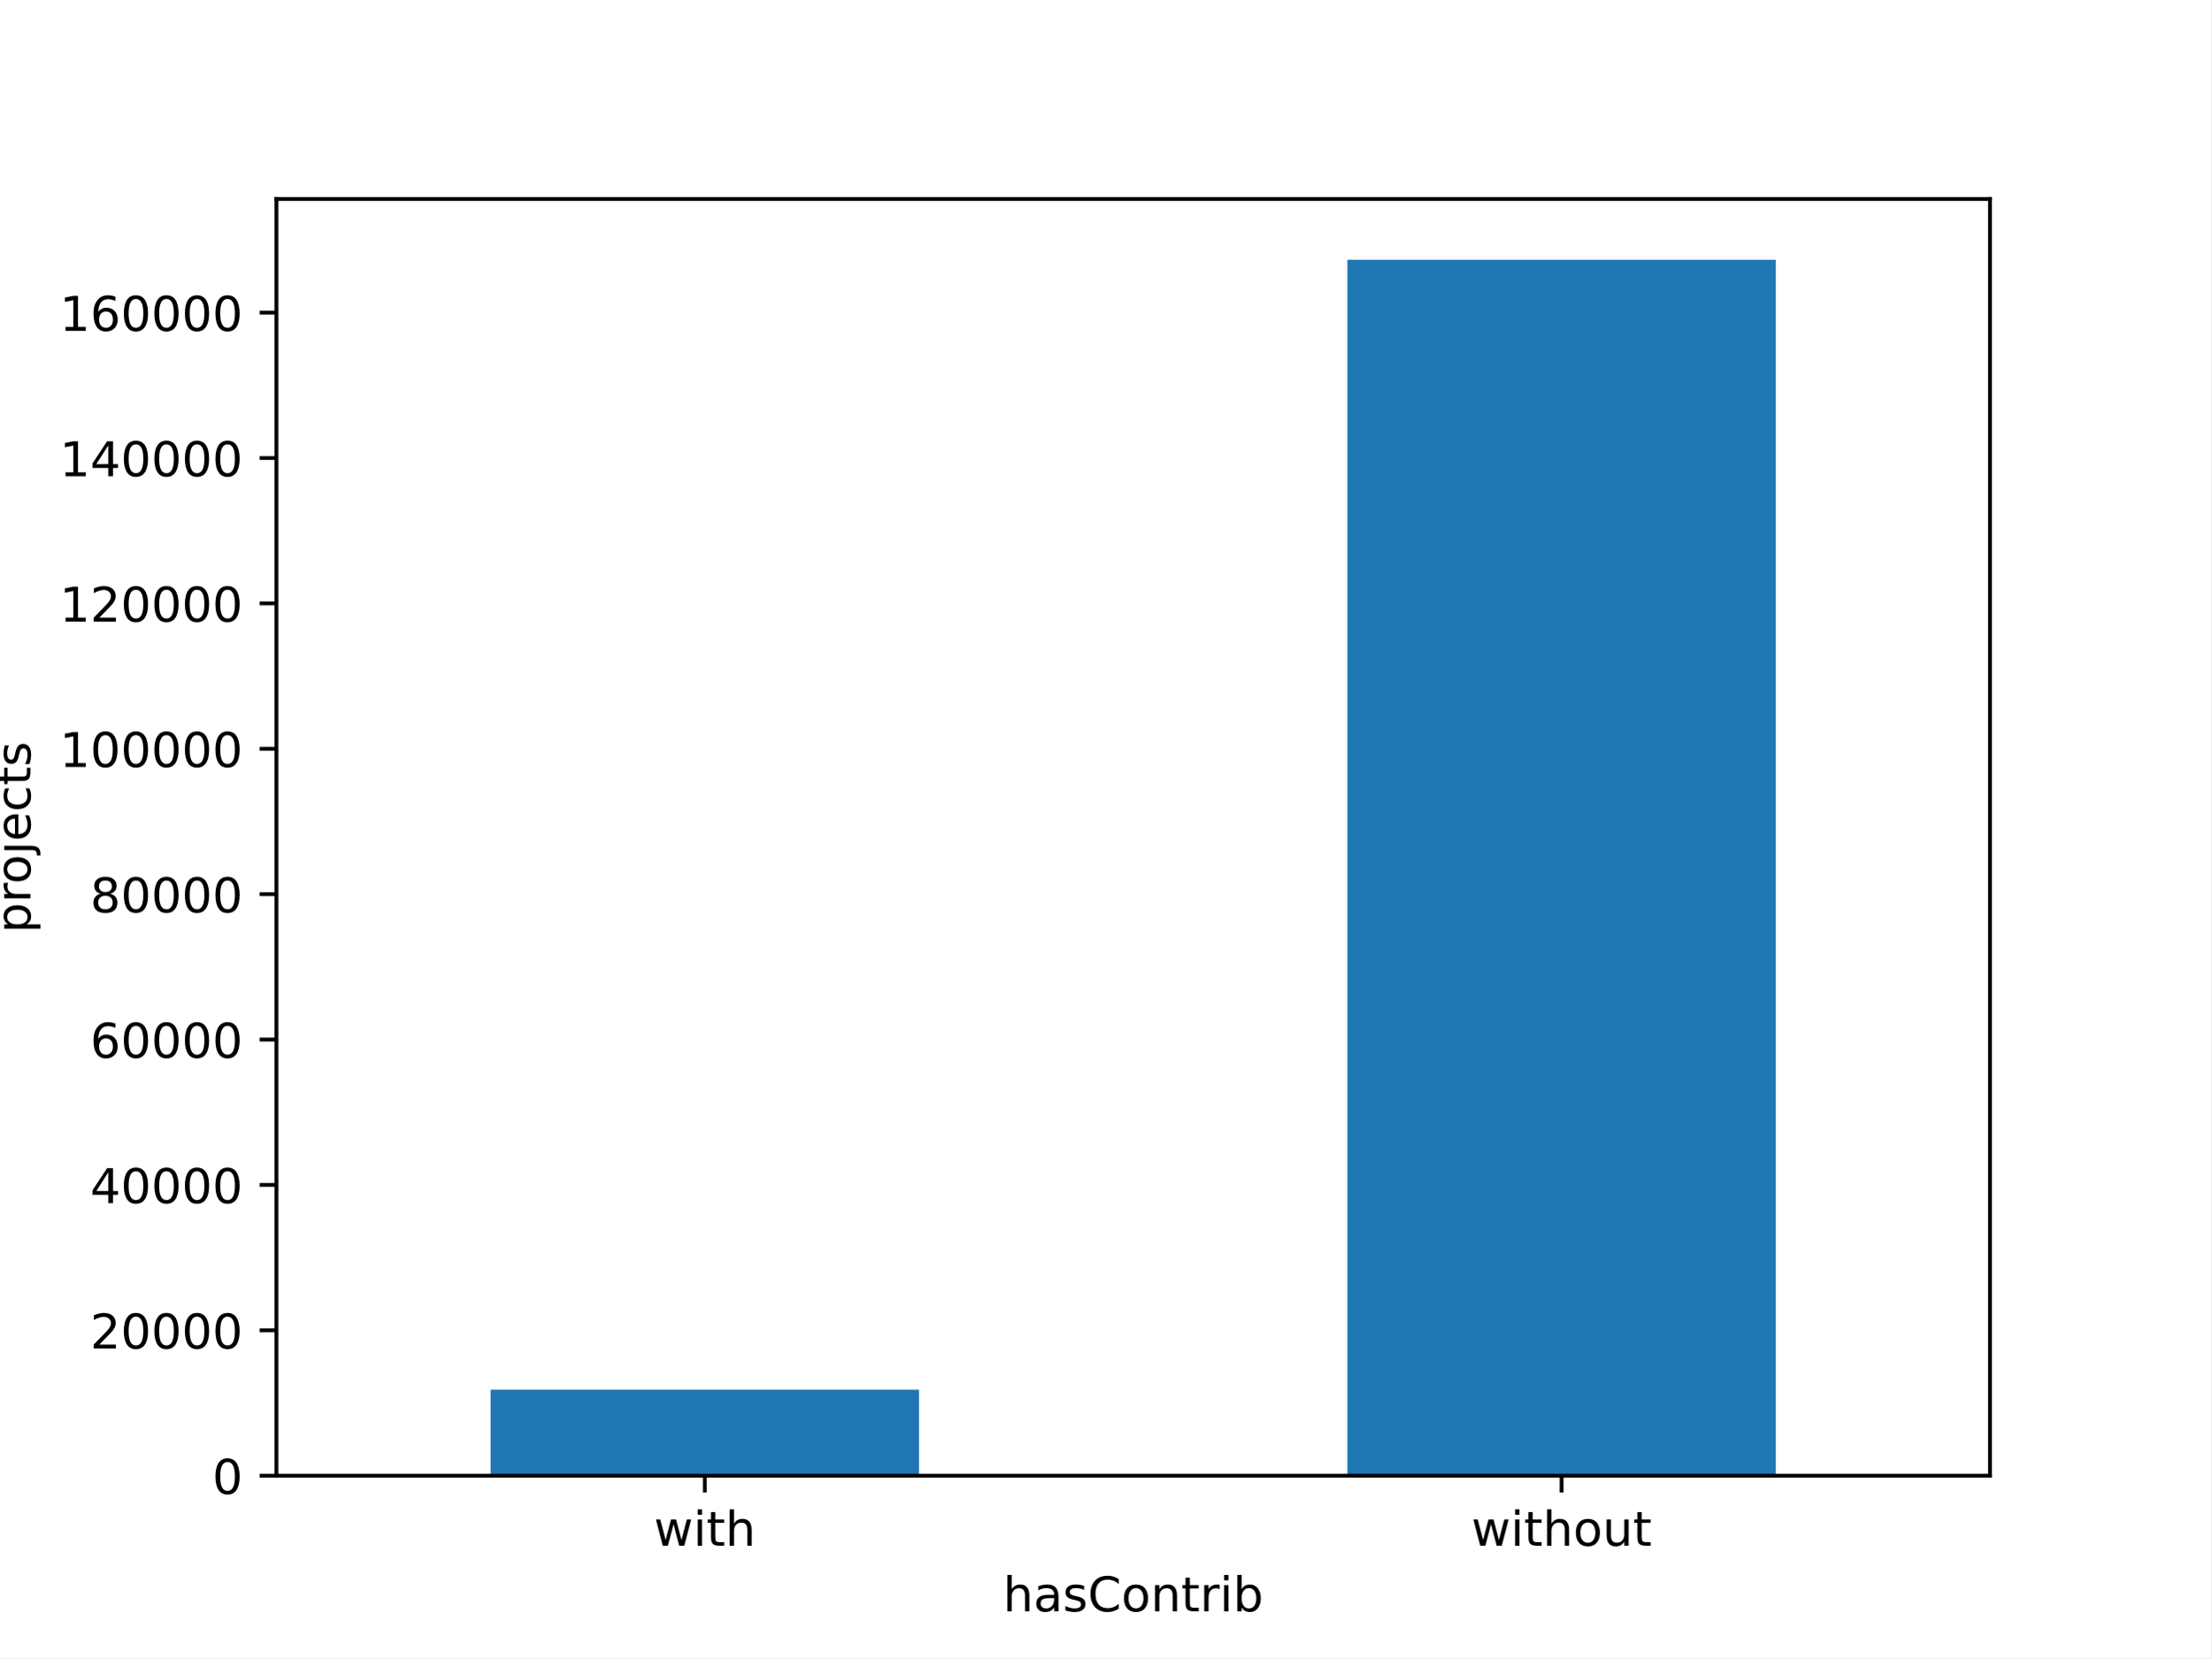
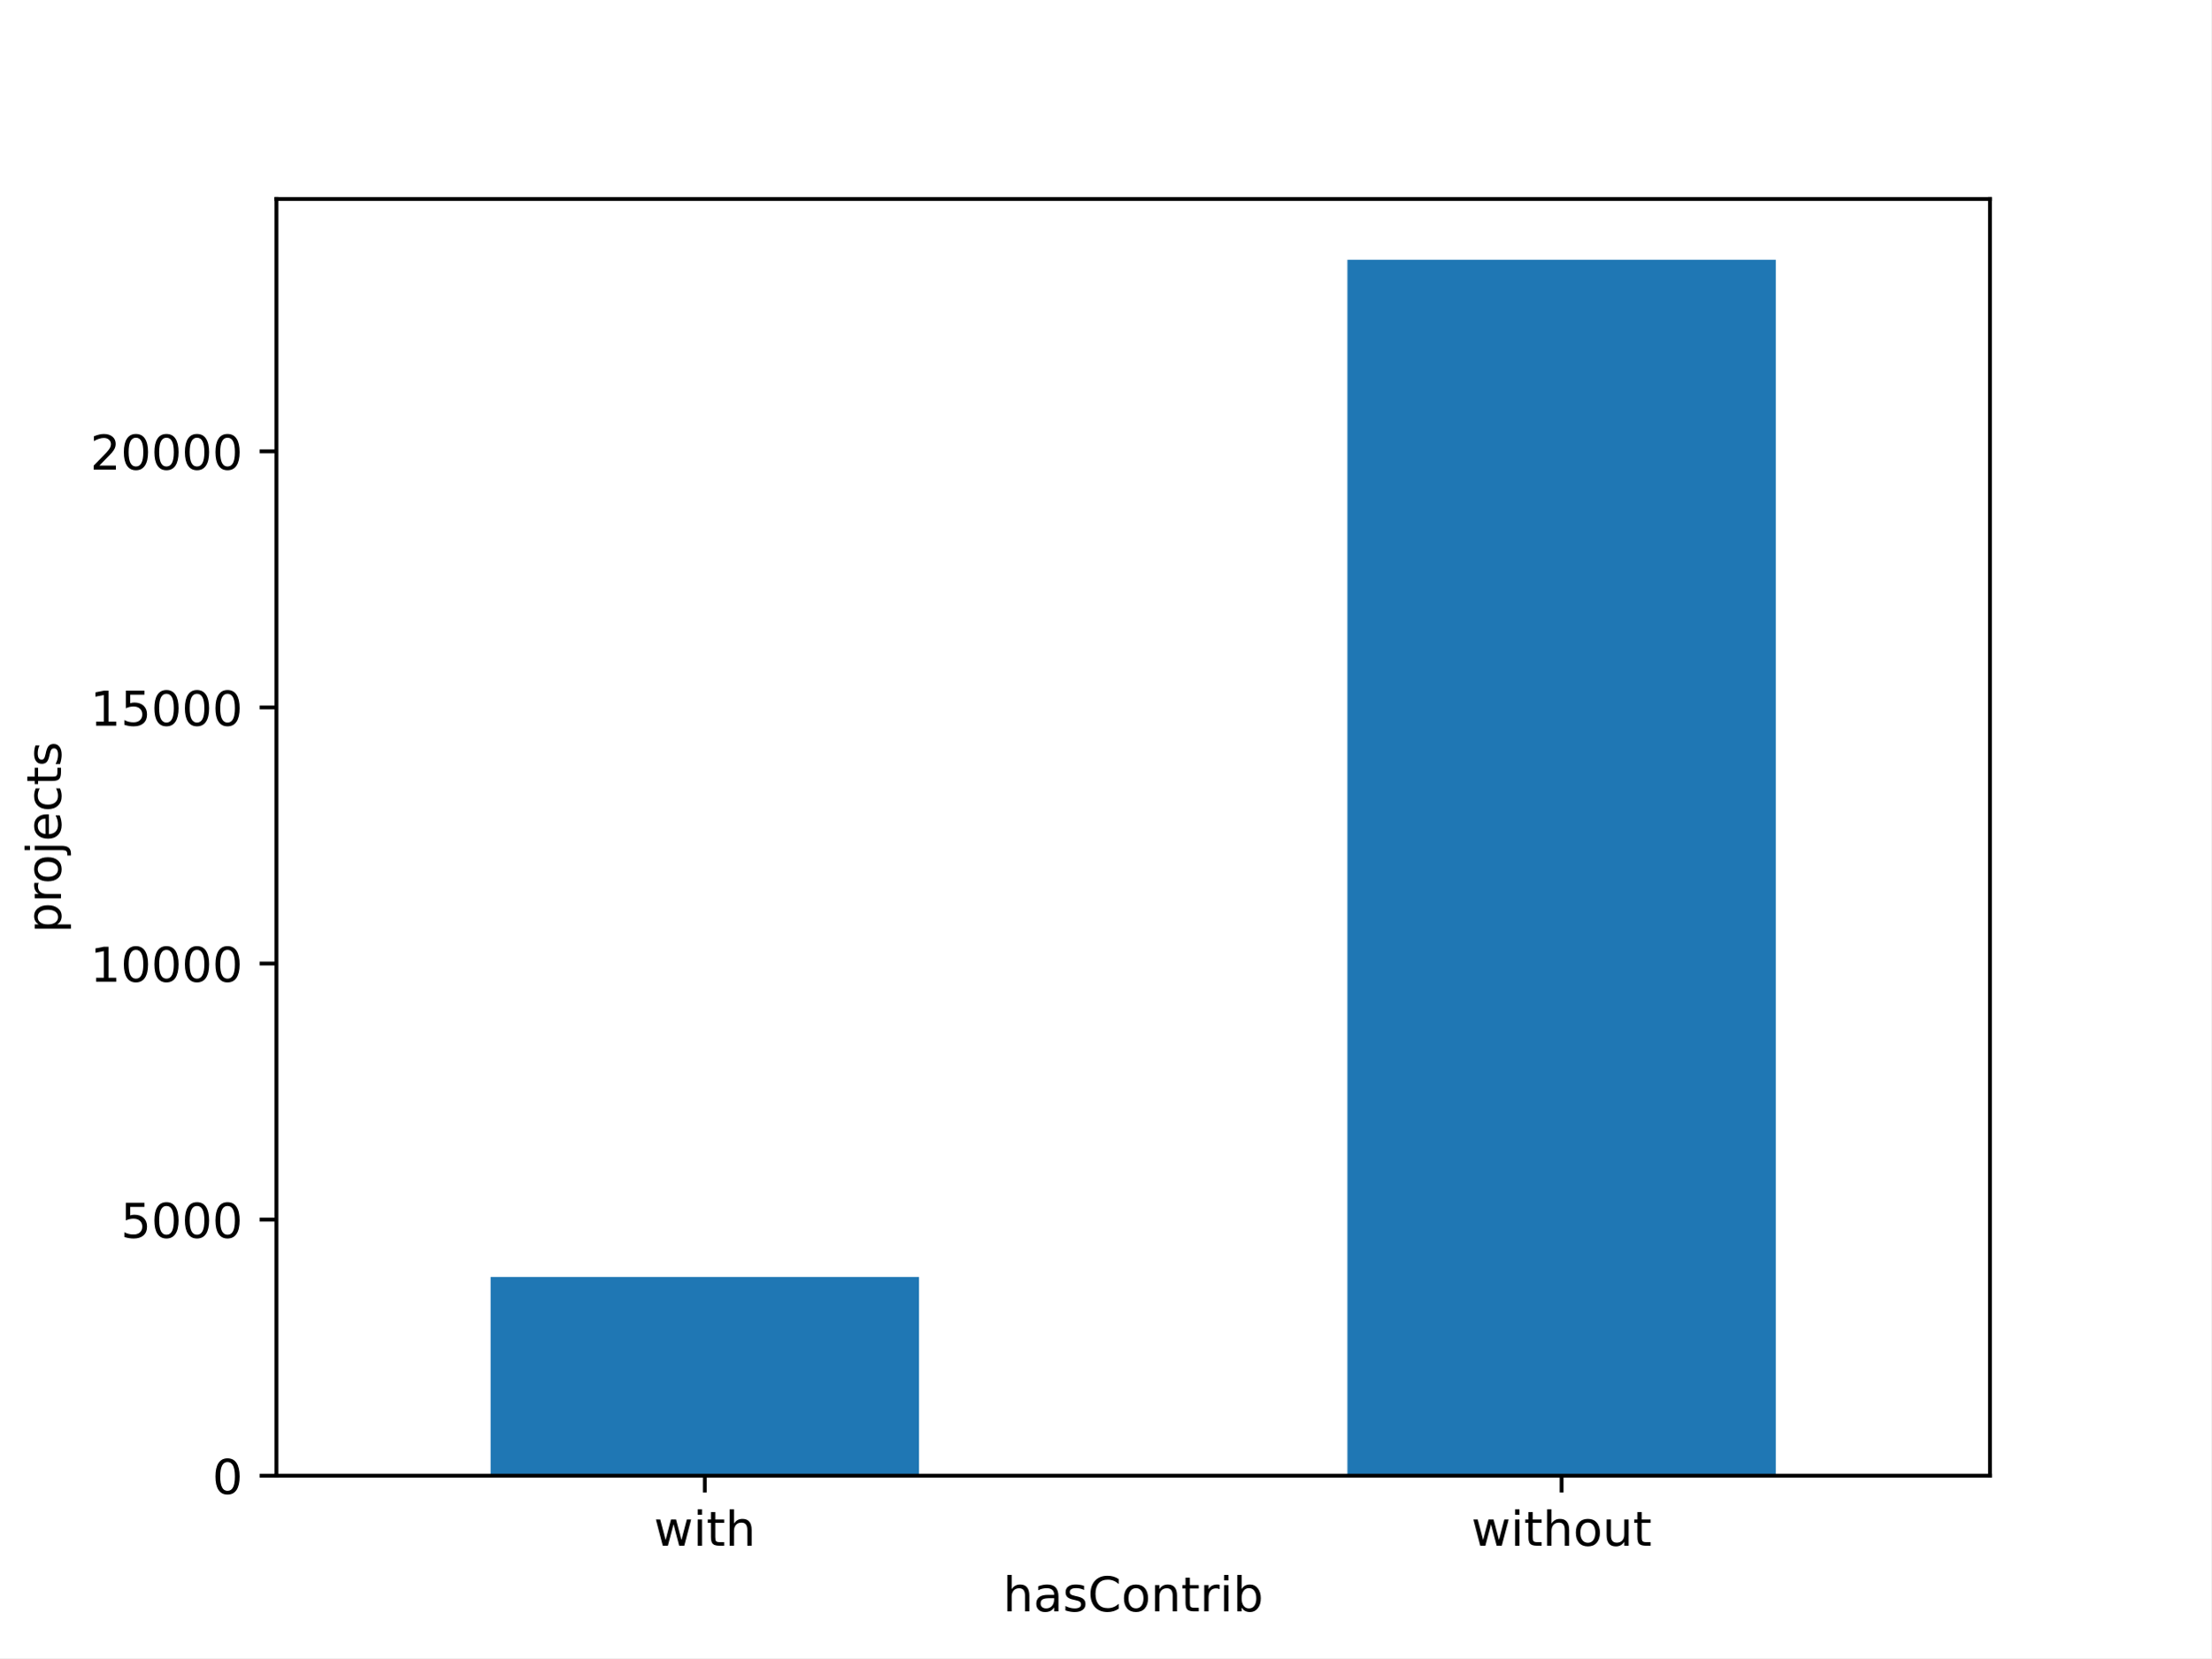
<svg xmlns="http://www.w3.org/2000/svg" xmlns:xlink="http://www.w3.org/1999/xlink" width="460.8pt" height="345.6pt" viewBox="0 0 460.8 345.6" version="1.1">
  <defs>
    <style type="text/css">*{stroke-linejoin: round; stroke-linecap: butt}</style>
  </defs>
  <g id="figure_1">
    <g id="patch_1">
      <path d="M 0 345.6  L 460.8 345.6  L 460.8 0  L 0 0  z " style="fill: #ffffff" />
    </g>
    <g id="axes_1">
      <g id="patch_2">
        <path d="M 57.6 307.584  L 414.72 307.584  L 414.72 41.472  L 57.6 41.472  z " style="fill: #ffffff" />
      </g>
      <g id="patch_3">
-         <path d="M 102.24 307.584  L 191.52 307.584  L 191.52 289.658  L 102.24 289.658  z " clip-path="url(#p40c49b58f0)" style="fill: #1f77b4" />
+         <path d="M 102.24 307.584  L 191.52 307.584  L 191.52 266.173  L 102.24 266.173  z " clip-path="url(#p862929ffdd)" style="fill: #1f77b4" />
      </g>
      <g id="patch_4">
-         <path d="M 280.8 307.584  L 370.08 307.584  L 370.08 54.144  L 280.8 54.144  z " clip-path="url(#p40c49b58f0)" style="fill: #1f77b4" />
+         <path d="M 280.8 307.584  L 370.08 307.584  L 370.08 54.144  L 280.8 54.144  z " clip-path="url(#p862929ffdd)" style="fill: #1f77b4" />
      </g>
      <g id="matplotlib.axis_1">
        <g id="xtick_1">
          <g id="line2d_1">
            <defs>
-               <path id="m52add7b381" d="M 0 0  L 0 3.5  " style="stroke: #000000; stroke-width: 0.8" />
-             </defs>
-             <g>
-               <use xlink:href="#m52add7b381" x="146.88" y="307.584" style="stroke: #000000; stroke-width: 0.8" />
+               <path id="m585a771e7b" d="M 0 0  L 0 3.5  " style="stroke: #000000; stroke-width: 0.8" />
+             </defs>
+             <g>
+               <use xlink:href="#m585a771e7b" x="146.88" y="307.584" style="stroke: #000000; stroke-width: 0.8" />
            </g>
          </g>
          <g id="text_1">
            <g transform="translate(136.273 322.1824)scale(0.1 -0.1)">
              <defs>
                <path id="DejaVuSans-77" d="M 269 3500  L 844 3500  L 1563 769  L 2278 3500  L 2956 3500  L 3675 769  L 4391 3500  L 4966 3500  L 4050 0  L 3372 0  L 2619 2869  L 1863 0  L 1184 0  L 269 3500  z " transform="scale(0.015625)" />
                <path id="DejaVuSans-69" d="M 603 3500  L 1178 3500  L 1178 0  L 603 0  L 603 3500  z M 603 4863  L 1178 4863  L 1178 4134  L 603 4134  L 603 4863  z " transform="scale(0.015625)" />
                <path id="DejaVuSans-74" d="M 1172 4494  L 1172 3500  L 2356 3500  L 2356 3053  L 1172 3053  L 1172 1153  Q 1172 725 1289 603  Q 1406 481 1766 481  L 2356 481  L 2356 0  L 1766 0  Q 1100 0 847 248  Q 594 497 594 1153  L 594 3053  L 172 3053  L 172 3500  L 594 3500  L 594 4494  L 1172 4494  z " transform="scale(0.015625)" />
                <path id="DejaVuSans-68" d="M 3513 2113  L 3513 0  L 2938 0  L 2938 2094  Q 2938 2591 2744 2837  Q 2550 3084 2163 3084  Q 1697 3084 1428 2787  Q 1159 2491 1159 1978  L 1159 0  L 581 0  L 581 4863  L 1159 4863  L 1159 2956  Q 1366 3272 1645 3428  Q 1925 3584 2291 3584  Q 2894 3584 3203 3211  Q 3513 2838 3513 2113  z " transform="scale(0.015625)" />
              </defs>
              <use xlink:href="#DejaVuSans-77" />
              <use xlink:href="#DejaVuSans-69" x="81.787" />
              <use xlink:href="#DejaVuSans-74" x="109.57" />
              <use xlink:href="#DejaVuSans-68" x="148.779" />
            </g>
          </g>
        </g>
        <g id="xtick_2">
          <g id="line2d_2">
            <g>
-               <use xlink:href="#m52add7b381" x="325.44" y="307.584" style="stroke: #000000; stroke-width: 0.8" />
+               <use xlink:href="#m585a771e7b" x="325.44" y="307.584" style="stroke: #000000; stroke-width: 0.8" />
            </g>
          </g>
          <g id="text_2">
            <g transform="translate(306.6447 322.1824)scale(0.1 -0.1)">
              <defs>
                <path id="DejaVuSans-6f" d="M 1959 3097  Q 1497 3097 1228 2736  Q 959 2375 959 1747  Q 959 1119 1226 758  Q 1494 397 1959 397  Q 2419 397 2687 759  Q 2956 1122 2956 1747  Q 2956 2369 2687 2733  Q 2419 3097 1959 3097  z M 1959 3584  Q 2709 3584 3137 3096  Q 3566 2609 3566 1747  Q 3566 888 3137 398  Q 2709 -91 1959 -91  Q 1206 -91 779 398  Q 353 888 353 1747  Q 353 2609 779 3096  Q 1206 3584 1959 3584  z " transform="scale(0.015625)" />
                <path id="DejaVuSans-75" d="M 544 1381  L 544 3500  L 1119 3500  L 1119 1403  Q 1119 906 1312 657  Q 1506 409 1894 409  Q 2359 409 2629 706  Q 2900 1003 2900 1516  L 2900 3500  L 3475 3500  L 3475 0  L 2900 0  L 2900 538  Q 2691 219 2414 64  Q 2138 -91 1772 -91  Q 1169 -91 856 284  Q 544 659 544 1381  z M 1991 3584  L 1991 3584  z " transform="scale(0.015625)" />
              </defs>
              <use xlink:href="#DejaVuSans-77" />
              <use xlink:href="#DejaVuSans-69" x="81.787" />
              <use xlink:href="#DejaVuSans-74" x="109.57" />
              <use xlink:href="#DejaVuSans-68" x="148.779" />
              <use xlink:href="#DejaVuSans-6f" x="212.158" />
              <use xlink:href="#DejaVuSans-75" x="273.34" />
              <use xlink:href="#DejaVuSans-74" x="336.719" />
            </g>
          </g>
        </g>
        <g id="text_3">
          <g transform="translate(209.0241 335.8606)scale(0.1 -0.1)">
            <defs>
              <path id="DejaVuSans-61" d="M 2194 1759  Q 1497 1759 1228 1600  Q 959 1441 959 1056  Q 959 750 1161 570  Q 1363 391 1709 391  Q 2188 391 2477 730  Q 2766 1069 2766 1631  L 2766 1759  L 2194 1759  z M 3341 1997  L 3341 0  L 2766 0  L 2766 531  Q 2569 213 2275 61  Q 1981 -91 1556 -91  Q 1019 -91 701 211  Q 384 513 384 1019  Q 384 1609 779 1909  Q 1175 2209 1959 2209  L 2766 2209  L 2766 2266  Q 2766 2663 2505 2880  Q 2244 3097 1772 3097  Q 1472 3097 1187 3025  Q 903 2953 641 2809  L 641 3341  Q 956 3463 1253 3523  Q 1550 3584 1831 3584  Q 2591 3584 2966 3190  Q 3341 2797 3341 1997  z " transform="scale(0.015625)" />
              <path id="DejaVuSans-73" d="M 2834 3397  L 2834 2853  Q 2591 2978 2328 3040  Q 2066 3103 1784 3103  Q 1356 3103 1142 2972  Q 928 2841 928 2578  Q 928 2378 1081 2264  Q 1234 2150 1697 2047  L 1894 2003  Q 2506 1872 2764 1633  Q 3022 1394 3022 966  Q 3022 478 2636 193  Q 2250 -91 1575 -91  Q 1294 -91 989 -36  Q 684 19 347 128  L 347 722  Q 666 556 975 473  Q 1284 391 1588 391  Q 1994 391 2212 530  Q 2431 669 2431 922  Q 2431 1156 2273 1281  Q 2116 1406 1581 1522  L 1381 1569  Q 847 1681 609 1914  Q 372 2147 372 2553  Q 372 3047 722 3315  Q 1072 3584 1716 3584  Q 2034 3584 2315 3537  Q 2597 3491 2834 3397  z " transform="scale(0.015625)" />
              <path id="DejaVuSans-43" d="M 4122 4306  L 4122 3641  Q 3803 3938 3442 4084  Q 3081 4231 2675 4231  Q 1875 4231 1450 3742  Q 1025 3253 1025 2328  Q 1025 1406 1450 917  Q 1875 428 2675 428  Q 3081 428 3442 575  Q 3803 722 4122 1019  L 4122 359  Q 3791 134 3420 21  Q 3050 -91 2638 -91  Q 1578 -91 968 557  Q 359 1206 359 2328  Q 359 3453 968 4101  Q 1578 4750 2638 4750  Q 3056 4750 3426 4639  Q 3797 4528 4122 4306  z " transform="scale(0.015625)" />
              <path id="DejaVuSans-6e" d="M 3513 2113  L 3513 0  L 2938 0  L 2938 2094  Q 2938 2591 2744 2837  Q 2550 3084 2163 3084  Q 1697 3084 1428 2787  Q 1159 2491 1159 1978  L 1159 0  L 581 0  L 581 3500  L 1159 3500  L 1159 2956  Q 1366 3272 1645 3428  Q 1925 3584 2291 3584  Q 2894 3584 3203 3211  Q 3513 2838 3513 2113  z " transform="scale(0.015625)" />
              <path id="DejaVuSans-72" d="M 2631 2963  Q 2534 3019 2420 3045  Q 2306 3072 2169 3072  Q 1681 3072 1420 2755  Q 1159 2438 1159 1844  L 1159 0  L 581 0  L 581 3500  L 1159 3500  L 1159 2956  Q 1341 3275 1631 3429  Q 1922 3584 2338 3584  Q 2397 3584 2469 3576  Q 2541 3569 2628 3553  L 2631 2963  z " transform="scale(0.015625)" />
              <path id="DejaVuSans-62" d="M 3116 1747  Q 3116 2381 2855 2742  Q 2594 3103 2138 3103  Q 1681 3103 1420 2742  Q 1159 2381 1159 1747  Q 1159 1113 1420 752  Q 1681 391 2138 391  Q 2594 391 2855 752  Q 3116 1113 3116 1747  z M 1159 2969  Q 1341 3281 1617 3432  Q 1894 3584 2278 3584  Q 2916 3584 3314 3078  Q 3713 2572 3713 1747  Q 3713 922 3314 415  Q 2916 -91 2278 -91  Q 1894 -91 1617 61  Q 1341 213 1159 525  L 1159 0  L 581 0  L 581 4863  L 1159 4863  L 1159 2969  z " transform="scale(0.015625)" />
            </defs>
            <use xlink:href="#DejaVuSans-68" />
            <use xlink:href="#DejaVuSans-61" x="63.379" />
            <use xlink:href="#DejaVuSans-73" x="124.658" />
            <use xlink:href="#DejaVuSans-43" x="176.758" />
            <use xlink:href="#DejaVuSans-6f" x="246.582" />
            <use xlink:href="#DejaVuSans-6e" x="307.764" />
            <use xlink:href="#DejaVuSans-74" x="371.143" />
            <use xlink:href="#DejaVuSans-72" x="410.352" />
            <use xlink:href="#DejaVuSans-69" x="451.465" />
            <use xlink:href="#DejaVuSans-62" x="479.248" />
          </g>
        </g>
      </g>
      <g id="matplotlib.axis_2">
        <g id="ytick_1">
          <g id="line2d_3">
            <defs>
-               <path id="m3958a5b037" d="M 0 0  L -3.5 0  " style="stroke: #000000; stroke-width: 0.8" />
-             </defs>
-             <g>
-               <use xlink:href="#m3958a5b037" x="57.6" y="307.584" style="stroke: #000000; stroke-width: 0.8" />
+               <path id="mfc3b5314d0" d="M 0 0  L -3.5 0  " style="stroke: #000000; stroke-width: 0.8" />
+             </defs>
+             <g>
+               <use xlink:href="#mfc3b5314d0" x="57.6" y="307.584" style="stroke: #000000; stroke-width: 0.8" />
            </g>
          </g>
          <g id="text_4">
            <g transform="translate(44.2375 311.3832)scale(0.1 -0.1)">
              <defs>
                <path id="DejaVuSans-30" d="M 2034 4250  Q 1547 4250 1301 3770  Q 1056 3291 1056 2328  Q 1056 1369 1301 889  Q 1547 409 2034 409  Q 2525 409 2770 889  Q 3016 1369 3016 2328  Q 3016 3291 2770 3770  Q 2525 4250 2034 4250  z M 2034 4750  Q 2819 4750 3233 4129  Q 3647 3509 3647 2328  Q 3647 1150 3233 529  Q 2819 -91 2034 -91  Q 1250 -91 836 529  Q 422 1150 422 2328  Q 422 3509 836 4129  Q 1250 4750 2034 4750  z " transform="scale(0.015625)" />
              </defs>
              <use xlink:href="#DejaVuSans-30" />
            </g>
          </g>
        </g>
        <g id="ytick_2">
          <g id="line2d_4">
            <g>
-               <use xlink:href="#m3958a5b037" x="57.6" y="277.281" style="stroke: #000000; stroke-width: 0.8" />
+               <use xlink:href="#mfc3b5314d0" x="57.6" y="254.206" style="stroke: #000000; stroke-width: 0.8" />
            </g>
          </g>
          <g id="text_5">
-             <g transform="translate(18.7875 281.0798)scale(0.1 -0.1)">
+             <g transform="translate(25.15 258.005)scale(0.1 -0.1)">
+               <defs>
+                 <path id="DejaVuSans-35" d="M 691 4666  L 3169 4666  L 3169 4134  L 1269 4134  L 1269 2991  Q 1406 3038 1543 3061  Q 1681 3084 1819 3084  Q 2600 3084 3056 2656  Q 3513 2228 3513 1497  Q 3513 744 3044 326  Q 2575 -91 1722 -91  Q 1428 -91 1123 -41  Q 819 9 494 109  L 494 744  Q 775 591 1075 516  Q 1375 441 1709 441  Q 2250 441 2565 725  Q 2881 1009 2881 1497  Q 2881 1984 2565 2268  Q 2250 2553 1709 2553  Q 1456 2553 1204 2497  Q 953 2441 691 2322  L 691 4666  z " transform="scale(0.015625)" />
+               </defs>
+               <use xlink:href="#DejaVuSans-35" />
+               <use xlink:href="#DejaVuSans-30" x="63.623" />
+               <use xlink:href="#DejaVuSans-30" x="127.246" />
+               <use xlink:href="#DejaVuSans-30" x="190.869" />
+             </g>
+           </g>
+         </g>
+         <g id="ytick_3">
+           <g id="line2d_5">
+             <g>
+               <use xlink:href="#mfc3b5314d0" x="57.6" y="200.827" style="stroke: #000000; stroke-width: 0.8" />
+             </g>
+           </g>
+           <g id="text_6">
+             <g transform="translate(18.7875 204.6267)scale(0.1 -0.1)">
+               <defs>
+                 <path id="DejaVuSans-31" d="M 794 531  L 1825 531  L 1825 4091  L 703 3866  L 703 4441  L 1819 4666  L 2450 4666  L 2450 531  L 3481 531  L 3481 0  L 794 0  L 794 531  z " transform="scale(0.015625)" />
+               </defs>
+               <use xlink:href="#DejaVuSans-31" />
+               <use xlink:href="#DejaVuSans-30" x="63.623" />
+               <use xlink:href="#DejaVuSans-30" x="127.246" />
+               <use xlink:href="#DejaVuSans-30" x="190.869" />
+               <use xlink:href="#DejaVuSans-30" x="254.492" />
+             </g>
+           </g>
+         </g>
+         <g id="ytick_4">
+           <g id="line2d_6">
+             <g>
+               <use xlink:href="#mfc3b5314d0" x="57.6" y="147.449" style="stroke: #000000; stroke-width: 0.8" />
+             </g>
+           </g>
+           <g id="text_7">
+             <g transform="translate(18.7875 151.2484)scale(0.1 -0.1)">
+               <use xlink:href="#DejaVuSans-31" />
+               <use xlink:href="#DejaVuSans-35" x="63.623" />
+               <use xlink:href="#DejaVuSans-30" x="127.246" />
+               <use xlink:href="#DejaVuSans-30" x="190.869" />
+               <use xlink:href="#DejaVuSans-30" x="254.492" />
+             </g>
+           </g>
+         </g>
+         <g id="ytick_5">
+           <g id="line2d_7">
+             <g>
+               <use xlink:href="#mfc3b5314d0" x="57.6" y="94.071" style="stroke: #000000; stroke-width: 0.8" />
+             </g>
+           </g>
+           <g id="text_8">
+             <g transform="translate(18.7875 97.87016)scale(0.1 -0.1)">
              <defs>
                <path id="DejaVuSans-32" d="M 1228 531  L 3431 531  L 3431 0  L 469 0  L 469 531  Q 828 903 1448 1529  Q 2069 2156 2228 2338  Q 2531 2678 2651 2914  Q 2772 3150 2772 3378  Q 2772 3750 2511 3984  Q 2250 4219 1831 4219  Q 1534 4219 1204 4116  Q 875 4013 500 3803  L 500 4441  Q 881 4594 1212 4672  Q 1544 4750 1819 4750  Q 2544 4750 2975 4387  Q 3406 4025 3406 3419  Q 3406 3131 3298 2873  Q 3191 2616 2906 2266  Q 2828 2175 2409 1742  Q 1991 1309 1228 531  z " transform="scale(0.015625)" />
              </defs>
              <use xlink:href="#DejaVuSans-32" />
              <use xlink:href="#DejaVuSans-30" x="63.623" />
              <use xlink:href="#DejaVuSans-30" x="127.246" />
              <use xlink:href="#DejaVuSans-30" x="190.869" />
              <use xlink:href="#DejaVuSans-30" x="254.492" />
            </g>
          </g>
        </g>
-         <g id="ytick_3">
-           <g id="line2d_5">
-             <g>
-               <use xlink:href="#m3958a5b037" x="57.6" y="246.977" style="stroke: #000000; stroke-width: 0.8" />
-             </g>
-           </g>
-           <g id="text_6">
-             <g transform="translate(18.7875 250.7763)scale(0.1 -0.1)">
-               <defs>
-                 <path id="DejaVuSans-34" d="M 2419 4116  L 825 1625  L 2419 1625  L 2419 4116  z M 2253 4666  L 3047 4666  L 3047 1625  L 3713 1625  L 3713 1100  L 3047 1100  L 3047 0  L 2419 0  L 2419 1100  L 313 1100  L 313 1709  L 2253 4666  z " transform="scale(0.015625)" />
-               </defs>
-               <use xlink:href="#DejaVuSans-34" />
-               <use xlink:href="#DejaVuSans-30" x="63.623" />
-               <use xlink:href="#DejaVuSans-30" x="127.246" />
-               <use xlink:href="#DejaVuSans-30" x="190.869" />
-               <use xlink:href="#DejaVuSans-30" x="254.492" />
-             </g>
-           </g>
-         </g>
-         <g id="ytick_4">
-           <g id="line2d_6">
-             <g>
-               <use xlink:href="#m3958a5b037" x="57.6" y="216.674" style="stroke: #000000; stroke-width: 0.8" />
-             </g>
-           </g>
-           <g id="text_7">
-             <g transform="translate(18.7875 220.4728)scale(0.1 -0.1)">
-               <defs>
-                 <path id="DejaVuSans-36" d="M 2113 2584  Q 1688 2584 1439 2293  Q 1191 2003 1191 1497  Q 1191 994 1439 701  Q 1688 409 2113 409  Q 2538 409 2786 701  Q 3034 994 3034 1497  Q 3034 2003 2786 2293  Q 2538 2584 2113 2584  z M 3366 4563  L 3366 3988  Q 3128 4100 2886 4159  Q 2644 4219 2406 4219  Q 1781 4219 1451 3797  Q 1122 3375 1075 2522  Q 1259 2794 1537 2939  Q 1816 3084 2150 3084  Q 2853 3084 3261 2657  Q 3669 2231 3669 1497  Q 3669 778 3244 343  Q 2819 -91 2113 -91  Q 1303 -91 875 529  Q 447 1150 447 2328  Q 447 3434 972 4092  Q 1497 4750 2381 4750  Q 2619 4750 2861 4703  Q 3103 4656 3366 4563  z " transform="scale(0.015625)" />
-               </defs>
-               <use xlink:href="#DejaVuSans-36" />
-               <use xlink:href="#DejaVuSans-30" x="63.623" />
-               <use xlink:href="#DejaVuSans-30" x="127.246" />
-               <use xlink:href="#DejaVuSans-30" x="190.869" />
-               <use xlink:href="#DejaVuSans-30" x="254.492" />
-             </g>
-           </g>
-         </g>
-         <g id="ytick_5">
-           <g id="line2d_7">
-             <g>
-               <use xlink:href="#m3958a5b037" x="57.6" y="186.37" style="stroke: #000000; stroke-width: 0.8" />
-             </g>
-           </g>
-           <g id="text_8">
-             <g transform="translate(18.7875 190.1694)scale(0.1 -0.1)">
-               <defs>
-                 <path id="DejaVuSans-38" d="M 2034 2216  Q 1584 2216 1326 1975  Q 1069 1734 1069 1313  Q 1069 891 1326 650  Q 1584 409 2034 409  Q 2484 409 2743 651  Q 3003 894 3003 1313  Q 3003 1734 2745 1975  Q 2488 2216 2034 2216  z M 1403 2484  Q 997 2584 770 2862  Q 544 3141 544 3541  Q 544 4100 942 4425  Q 1341 4750 2034 4750  Q 2731 4750 3128 4425  Q 3525 4100 3525 3541  Q 3525 3141 3298 2862  Q 3072 2584 2669 2484  Q 3125 2378 3379 2068  Q 3634 1759 3634 1313  Q 3634 634 3220 271  Q 2806 -91 2034 -91  Q 1263 -91 848 271  Q 434 634 434 1313  Q 434 1759 690 2068  Q 947 2378 1403 2484  z M 1172 3481  Q 1172 3119 1398 2916  Q 1625 2713 2034 2713  Q 2441 2713 2670 2916  Q 2900 3119 2900 3481  Q 2900 3844 2670 4047  Q 2441 4250 2034 4250  Q 1625 4250 1398 4047  Q 1172 3844 1172 3481  z " transform="scale(0.015625)" />
-               </defs>
-               <use xlink:href="#DejaVuSans-38" />
-               <use xlink:href="#DejaVuSans-30" x="63.623" />
-               <use xlink:href="#DejaVuSans-30" x="127.246" />
-               <use xlink:href="#DejaVuSans-30" x="190.869" />
-               <use xlink:href="#DejaVuSans-30" x="254.492" />
-             </g>
-           </g>
-         </g>
-         <g id="ytick_6">
-           <g id="line2d_8">
-             <g>
-               <use xlink:href="#m3958a5b037" x="57.6" y="156.067" style="stroke: #000000; stroke-width: 0.8" />
-             </g>
-           </g>
-           <g id="text_9">
-             <g transform="translate(12.425 159.8659)scale(0.1 -0.1)">
-               <defs>
-                 <path id="DejaVuSans-31" d="M 794 531  L 1825 531  L 1825 4091  L 703 3866  L 703 4441  L 1819 4666  L 2450 4666  L 2450 531  L 3481 531  L 3481 0  L 794 0  L 794 531  z " transform="scale(0.015625)" />
-               </defs>
-               <use xlink:href="#DejaVuSans-31" />
-               <use xlink:href="#DejaVuSans-30" x="63.623" />
-               <use xlink:href="#DejaVuSans-30" x="127.246" />
-               <use xlink:href="#DejaVuSans-30" x="190.869" />
-               <use xlink:href="#DejaVuSans-30" x="254.492" />
-               <use xlink:href="#DejaVuSans-30" x="318.115" />
-             </g>
-           </g>
-         </g>
-         <g id="ytick_7">
-           <g id="line2d_9">
-             <g>
-               <use xlink:href="#m3958a5b037" x="57.6" y="125.763" style="stroke: #000000; stroke-width: 0.8" />
-             </g>
-           </g>
-           <g id="text_10">
-             <g transform="translate(12.425 129.5624)scale(0.1 -0.1)">
-               <use xlink:href="#DejaVuSans-31" />
-               <use xlink:href="#DejaVuSans-32" x="63.623" />
-               <use xlink:href="#DejaVuSans-30" x="127.246" />
-               <use xlink:href="#DejaVuSans-30" x="190.869" />
-               <use xlink:href="#DejaVuSans-30" x="254.492" />
-               <use xlink:href="#DejaVuSans-30" x="318.115" />
-             </g>
-           </g>
-         </g>
-         <g id="ytick_8">
-           <g id="line2d_10">
-             <g>
-               <use xlink:href="#m3958a5b037" x="57.6" y="95.46" style="stroke: #000000; stroke-width: 0.8" />
-             </g>
-           </g>
-           <g id="text_11">
-             <g transform="translate(12.425 99.25896)scale(0.1 -0.1)">
-               <use xlink:href="#DejaVuSans-31" />
-               <use xlink:href="#DejaVuSans-34" x="63.623" />
-               <use xlink:href="#DejaVuSans-30" x="127.246" />
-               <use xlink:href="#DejaVuSans-30" x="190.869" />
-               <use xlink:href="#DejaVuSans-30" x="254.492" />
-               <use xlink:href="#DejaVuSans-30" x="318.115" />
-             </g>
-           </g>
-         </g>
-         <g id="ytick_9">
-           <g id="line2d_11">
-             <g>
-               <use xlink:href="#m3958a5b037" x="57.6" y="65.156" style="stroke: #000000; stroke-width: 0.8" />
-             </g>
-           </g>
-           <g id="text_12">
-             <g transform="translate(12.425 68.9555)scale(0.1 -0.1)">
-               <use xlink:href="#DejaVuSans-31" />
-               <use xlink:href="#DejaVuSans-36" x="63.623" />
-               <use xlink:href="#DejaVuSans-30" x="127.246" />
-               <use xlink:href="#DejaVuSans-30" x="190.869" />
-               <use xlink:href="#DejaVuSans-30" x="254.492" />
-               <use xlink:href="#DejaVuSans-30" x="318.115" />
-             </g>
-           </g>
-         </g>
-         <g id="text_13">
-           <g transform="translate(6.345312 194.4843)rotate(-90)scale(0.1 -0.1)">
+         <g id="text_9">
+           <g transform="translate(12.70781 194.4843)rotate(-90)scale(0.1 -0.1)">
            <defs>
              <path id="DejaVuSans-70" d="M 1159 525  L 1159 -1331  L 581 -1331  L 581 3500  L 1159 3500  L 1159 2969  Q 1341 3281 1617 3432  Q 1894 3584 2278 3584  Q 2916 3584 3314 3078  Q 3713 2572 3713 1747  Q 3713 922 3314 415  Q 2916 -91 2278 -91  Q 1894 -91 1617 61  Q 1341 213 1159 525  z M 3116 1747  Q 3116 2381 2855 2742  Q 2594 3103 2138 3103  Q 1681 3103 1420 2742  Q 1159 2381 1159 1747  Q 1159 1113 1420 752  Q 1681 391 2138 391  Q 2594 391 2855 752  Q 3116 1113 3116 1747  z " transform="scale(0.015625)" />
              <path id="DejaVuSans-6a" d="M 603 3500  L 1178 3500  L 1178 -63  Q 1178 -731 923 -1031  Q 669 -1331 103 -1331  L -116 -1331  L -116 -844  L 38 -844  Q 366 -844 484 -692  Q 603 -541 603 -63  L 603 3500  z M 603 4863  L 1178 4863  L 1178 4134  L 603 4134  L 603 4863  z " transform="scale(0.015625)" />
              <path id="DejaVuSans-65" d="M 3597 1894  L 3597 1613  L 953 1613  Q 991 1019 1311 708  Q 1631 397 2203 397  Q 2534 397 2845 478  Q 3156 559 3463 722  L 3463 178  Q 3153 47 2828 -22  Q 2503 -91 2169 -91  Q 1331 -91 842 396  Q 353 884 353 1716  Q 353 2575 817 3079  Q 1281 3584 2069 3584  Q 2775 3584 3186 3129  Q 3597 2675 3597 1894  z M 3022 2063  Q 3016 2534 2758 2815  Q 2500 3097 2075 3097  Q 1594 3097 1305 2825  Q 1016 2553 972 2059  L 3022 2063  z " transform="scale(0.015625)" />
              <path id="DejaVuSans-63" d="M 3122 3366  L 3122 2828  Q 2878 2963 2633 3030  Q 2388 3097 2138 3097  Q 1578 3097 1268 2742  Q 959 2388 959 1747  Q 959 1106 1268 751  Q 1578 397 2138 397  Q 2388 397 2633 464  Q 2878 531 3122 666  L 3122 134  Q 2881 22 2623 -34  Q 2366 -91 2075 -91  Q 1284 -91 818 406  Q 353 903 353 1747  Q 353 2603 823 3093  Q 1294 3584 2113 3584  Q 2378 3584 2631 3529  Q 2884 3475 3122 3366  z " transform="scale(0.015625)" />
            </defs>
            <use xlink:href="#DejaVuSans-70" />
            <use xlink:href="#DejaVuSans-72" x="63.477" />
            <use xlink:href="#DejaVuSans-6f" x="102.34" />
            <use xlink:href="#DejaVuSans-6a" x="163.521" />
            <use xlink:href="#DejaVuSans-65" x="191.305" />
            <use xlink:href="#DejaVuSans-63" x="252.828" />
            <use xlink:href="#DejaVuSans-74" x="307.809" />
            <use xlink:href="#DejaVuSans-73" x="347.018" />
          </g>
        </g>
      </g>
      <g id="patch_5">
        <path d="M 57.6 307.584  L 57.6 41.472  " style="fill: none; stroke: #000000; stroke-width: 0.8; stroke-linejoin: miter; stroke-linecap: square" />
      </g>
      <g id="patch_6">
        <path d="M 414.72 307.584  L 414.72 41.472  " style="fill: none; stroke: #000000; stroke-width: 0.8; stroke-linejoin: miter; stroke-linecap: square" />
      </g>
      <g id="patch_7">
        <path d="M 57.6 307.584  L 414.72 307.584  " style="fill: none; stroke: #000000; stroke-width: 0.8; stroke-linejoin: miter; stroke-linecap: square" />
      </g>
      <g id="patch_8">
        <path d="M 57.6 41.472  L 414.72 41.472  " style="fill: none; stroke: #000000; stroke-width: 0.8; stroke-linejoin: miter; stroke-linecap: square" />
      </g>
    </g>
  </g>
  <defs>
-     <clipPath id="p40c49b58f0">
+     <clipPath id="p862929ffdd">
      <rect x="57.6" y="41.472" width="357.12" height="266.112" />
    </clipPath>
  </defs>
</svg>
